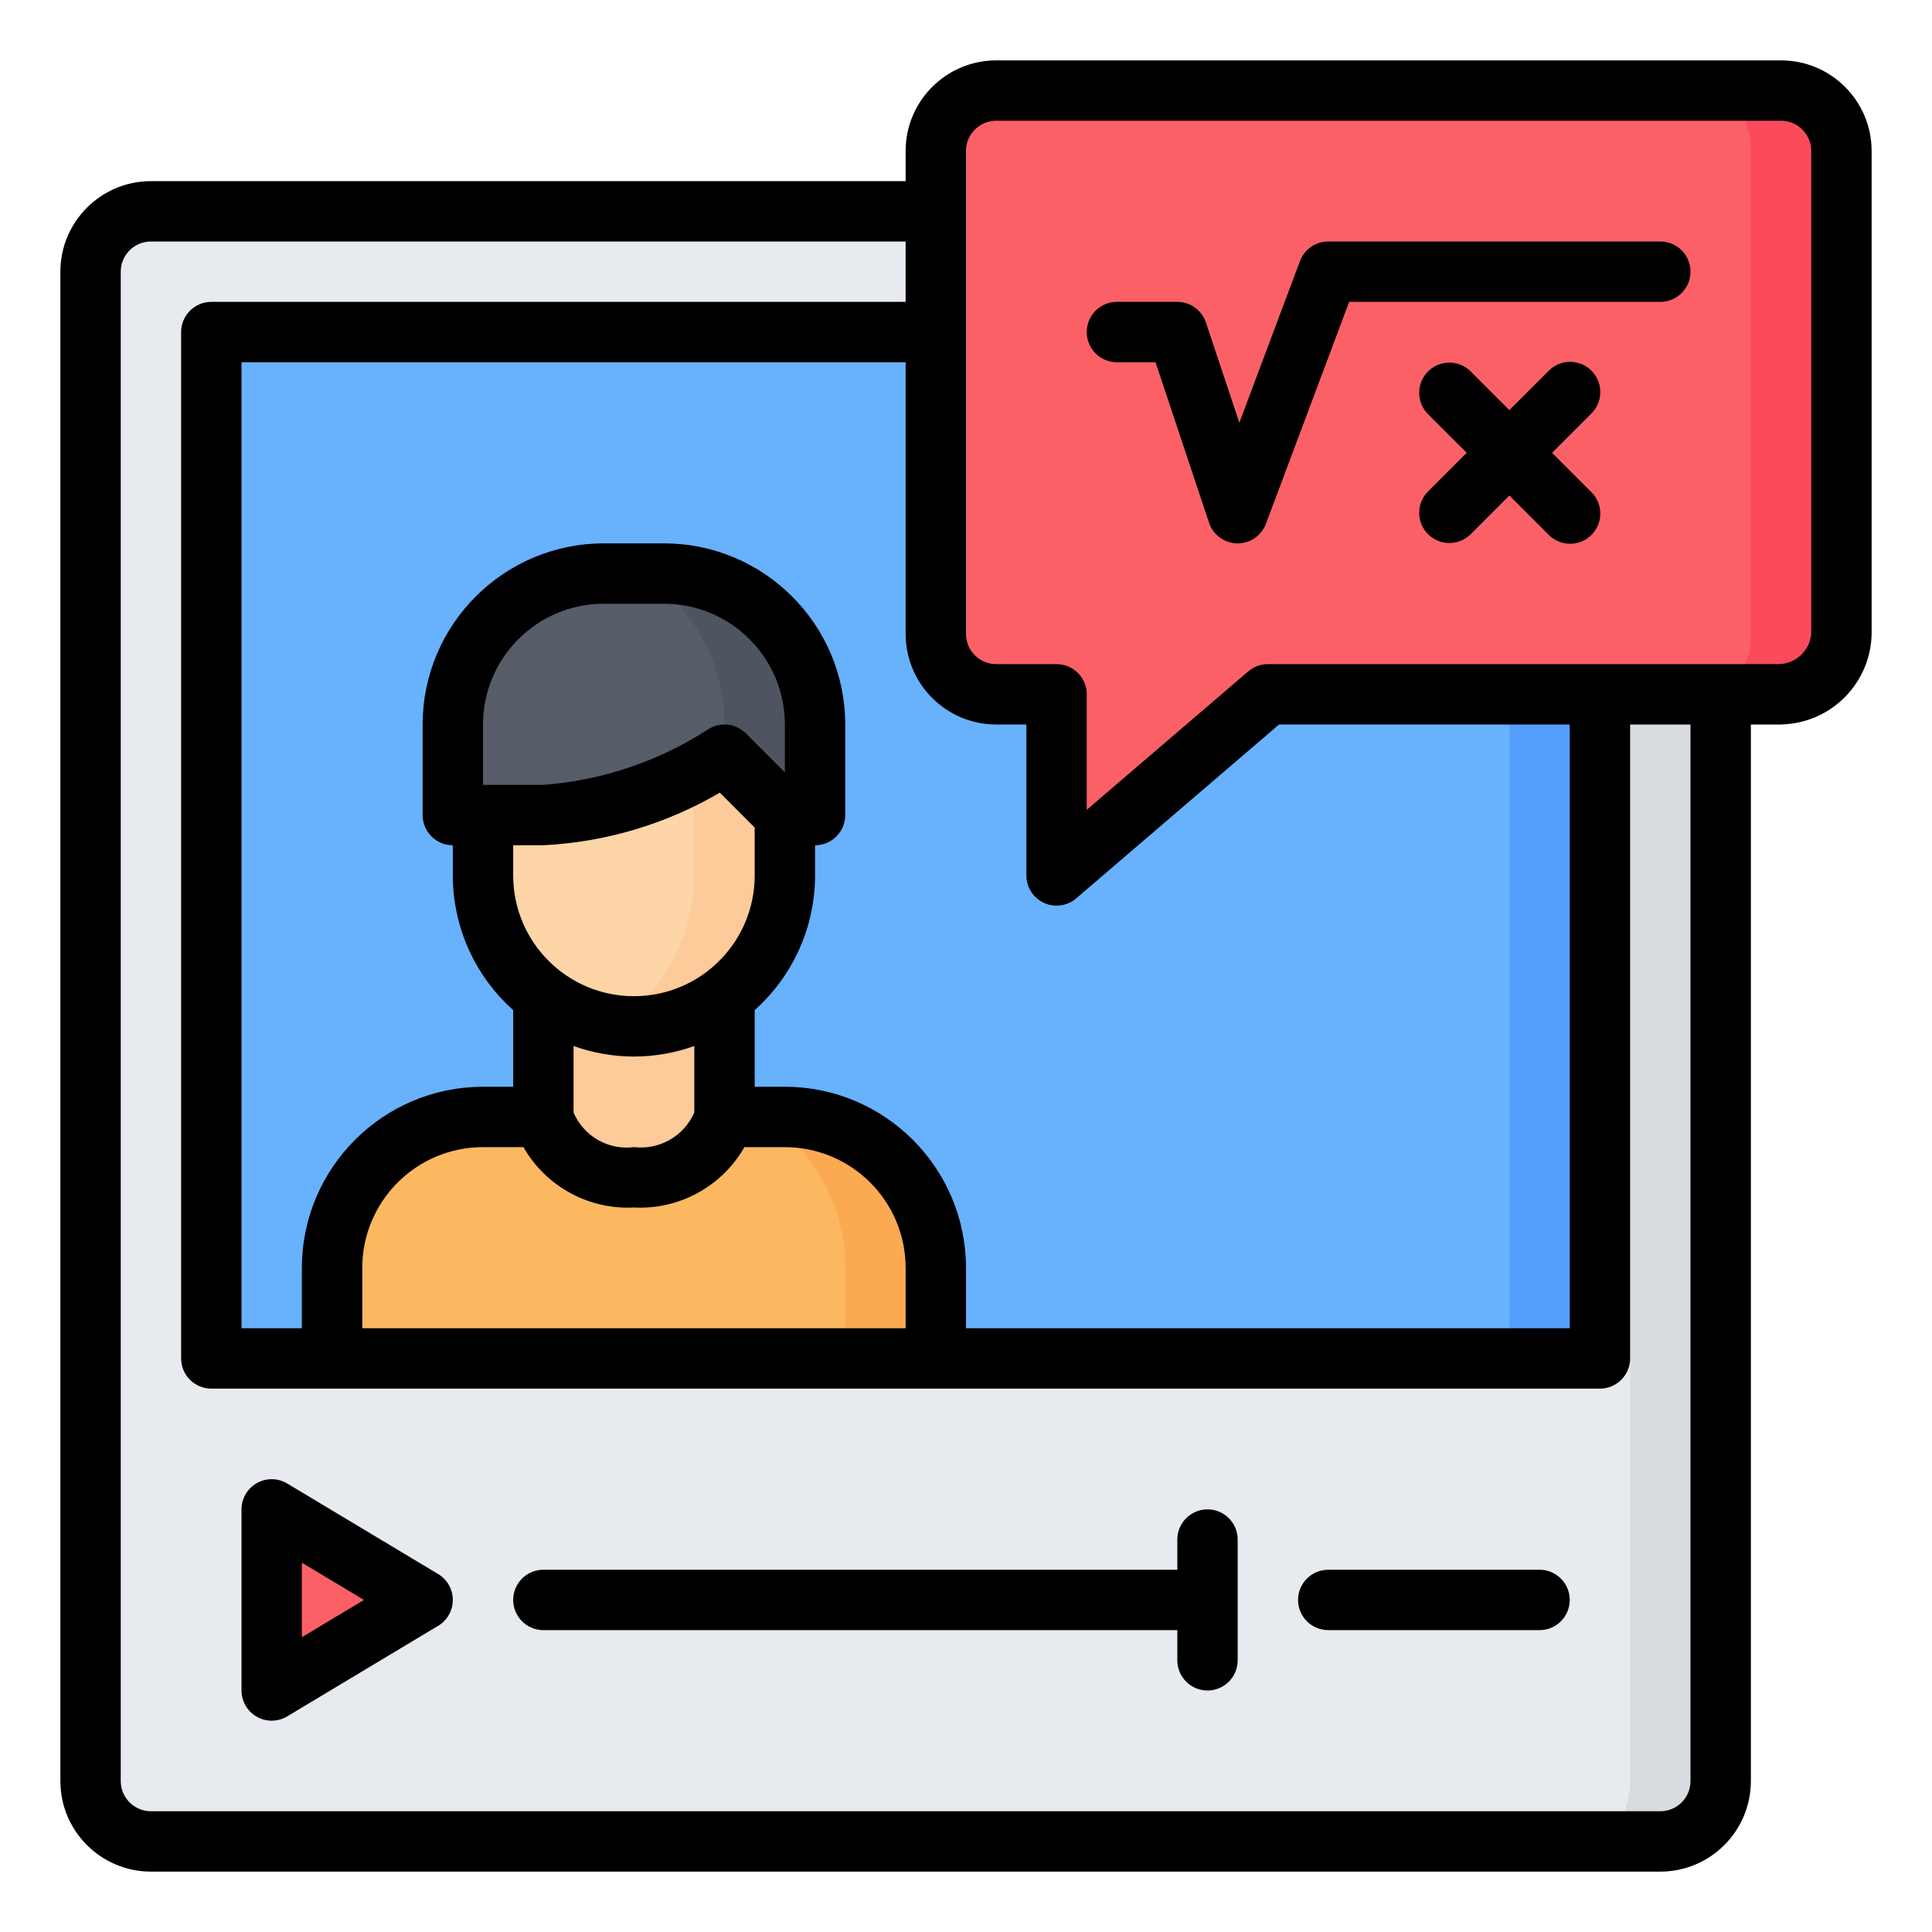
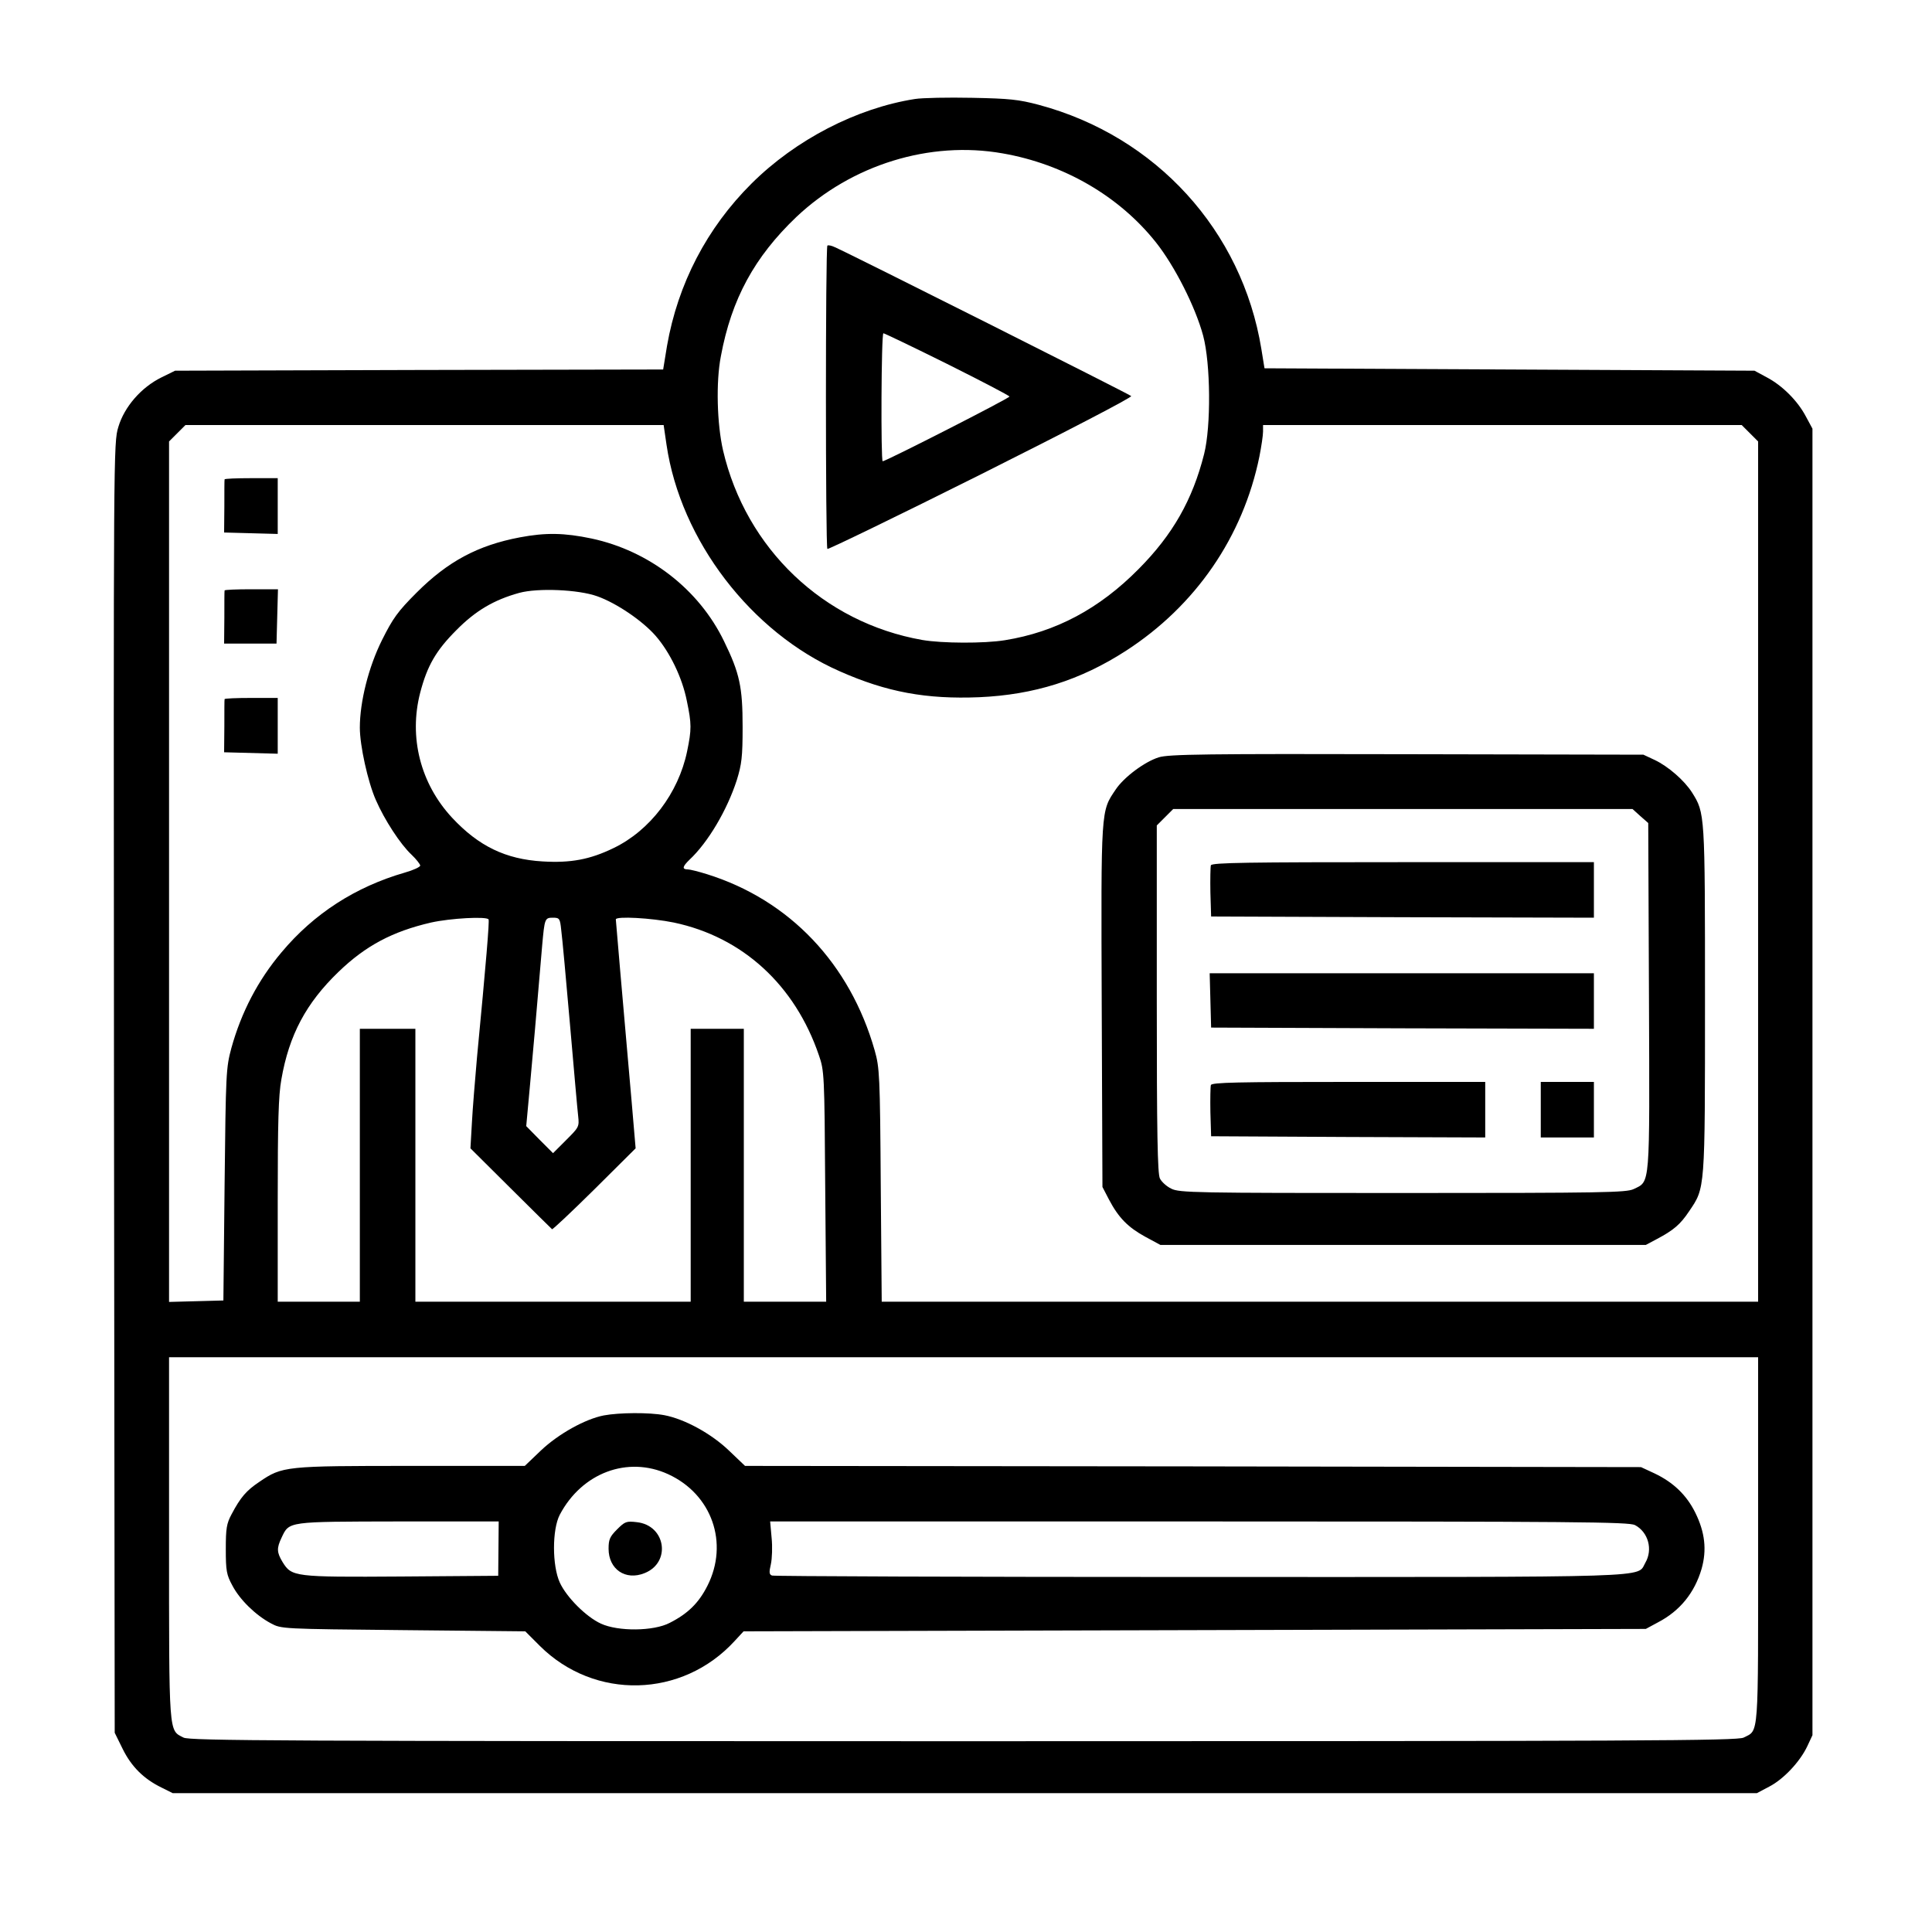
- <svg xmlns="http://www.w3.org/2000/svg" viewBox="0 0 64 64">
-   <g id="_05-Video_Tutorial" data-name="05-Video Tutorial">
-     <path id="path31347" d="M5,7H55a1.996,1.996,0,0,1,2,2V59a1.996,1.996,0,0,1-2,2H5a1.996,1.996,0,0,1-2-2V9A1.996,1.996,0,0,1,5,7Z" fill="#e7ebef" />
-     <path id="path31349" d="M7,11H53V45H7Z" fill="#68b1fc" />
-     <path d="M55,7H53.216A2.975,2.975,0,0,1,54,8.998V59.004A2.971,2.971,0,0,1,53.217,61H55a1.996,1.996,0,0,0,2-2V9A1.996,1.996,0,0,0,55,7Z" fill="#d8dbe0" />
-     <rect x="50.007" y="11" width="2.993" height="34" fill="#539ffb" />
-     <path id="path31351" d="M9,56,14,53,9,50Z" fill="#fc6067" />
-     <path id="path31359" d="M16,37H26a4.989,4.989,0,0,1,5,5v3H11v-3A4.989,4.989,0,0,1,16,37Z" fill="#fcb860" />
-     <path id="path31361" d="M21,39a2.868,2.868,0,0,1-3-2V32h6v5a2.868,2.868,0,0,1-3,2Z" fill="#fdca99" />
-     <path id="path32081" d="M33,3H59a1.996,1.996,0,0,1,2,2v16a2.089,2.089,0,0,1-2,2H42l-7,6V23H33a1.996,1.996,0,0,1-2-2v-16A1.996,1.996,0,0,1,33,3Z" fill="#fc6067" />
-     <path id="path31363" d="M20,19h2a4.989,4.989,0,0,1,5,5v3H15v-3a4.989,4.989,0,0,1,5-5Z" fill="#565d69" />
-     <path d="M26,37h-.695a5.986,5.986,0,0,1,2.698,4.998v3.002H31v-3A4.989,4.989,0,0,0,26,37Z" fill="#fcaa52" />
-     <path d="M59,3H57.217A2.976,2.976,0,0,1,58,5V21a2.813,2.813,0,0,1-.843,2H59a2.089,2.089,0,0,0,2-2v-16A1.996,1.996,0,0,0,59,3Z" fill="#fb4b5b" />
-     <path d="M22,19h-.726A5.979,5.979,0,0,1,24,24v2.42l.58.58H27V24A4.989,4.989,0,0,0,22,19Z" fill="#4e5460" />
-     <path id="path31365" d="M24,25a12.676,12.676,0,0,1-6,2H16v2a5,5,0,0,0,10,0v-2Z" fill="#fdd5a6" />
-     <path d="M22.999,25.576v3.424a5.975,5.975,0,0,1-2.628,4.937A4.836,4.836,0,0,0,26,29v-2l-2-2S23.618,25.252,22.999,25.576Z" fill="#fdca99" />
-     <path d="M14.515,52.143l-5-3A1.0 1,0,0,0,8,50v6a1,1,0,0,0,1.515.857l5-3a1,1,0,0,0,0-1.715ZM10,54.234V51.766L12.057,53ZM52,53a1.0 1,0,0,1-1,1H44a1,1,0,0,1,0-2h7A1.0 1,0,0,1,52,53ZM41,51v4a1,1,0,0,1-2,0V54H18a1,1,0,0,1,0-2H39V51a1,1,0,0,1,2,0ZM59,2H33a3.003,3.003,0,0,0-3,3V6H5A3.003,3.003,0,0,0,2,9V59a3.003,3.003,0,0,0,3,3H55a3.003,3.003,0,0,0,3-3V24h1a1.047,1.047,0,0,0,.117-.007A3.059,3.059,0,0,0,62,21V5A3.003,3.003,0,0,0,59,2ZM34.582,29.909a1,1,0,0,0,1.068-.149L42.37,24H52V44H32V42a6.007,6.007,0,0,0-6-6H25V33.46A5.98,5.98,0,0,0,27,29V28a1.0 1,0,0,0,1-1V24a6.007,6.007,0,0,0-6-6H20a6.007,6.007,0,0,0-6,6v3a1.0 1,0,0,0,1,1v1a5.98,5.98,0,0,0,2,4.46V36H16a6.007,6.007,0,0,0-6,6v2H8V12H30v9a3.003,3.003,0,0,0,3,3h1v5A1.001,1.001,0,0,0,34.582,29.909ZM26,25.586l-1.293-1.293a.999.999,0,0,0-1.262-.125A11.654,11.654,0,0,1,18,26H16V24a4.004,4.004,0,0,1,4-4h2a4.004,4.004,0,0,1,4,4ZM18,28a12.85,12.85,0,0,0,5.845-1.742L25,27.414V29a4,4,0,0,1-8,0V28Zm3,7a5.96,5.96,0,0,0,2-.35V36.853A1.934,1.934,0,0,1,21,38a1.911,1.911,0,0,1-2-1.146V34.65A5.96,5.96,0,0,0,21,35Zm-3.66,3A3.979,3.979,0,0,0,21,40a3.979,3.979,0,0,0,3.66-2H26a4.004,4.004,0,0,1,4,4v2H12V42a4.004,4.004,0,0,1,4-4ZM56,59a1.001,1.001,0,0,1-1,1H5a1.001,1.001,0,0,1-1-1V9A1.001,1.001,0,0,1,5,8H30v2H7a1.0 1,0,0,0-1,1V45a1.0 1,0,0,0,1,1H53a1.0 1,0,0,0,1-1V24h2Zm4-38a1.102,1.102,0,0,1-1.065,1H42a.999.999,0,0,0-.65.241L36,26.826V23a1.0 1,0,0,0-1-1H33a1.001,1.001,0,0,1-1-1V5a1.001,1.001,0,0,1,1-1H59a1.001,1.001,0,0,1,1,1ZM56,9a1.0 1,0,0,1-1,1H44.693l-2.757,7.351A1,1,0,0,1,41,18h-.019a.999.999,0,0,1-.93-.684L38.279,12H37a1,1,0,0,1,0-2h2a.999.999,0,0,1,.948.684l1.107,3.32,2.008-5.355A1,1,0,0,1,44,8H55A1.0 1,0,0,1,56,9Zm-3.293,4.707L51.414,15l1.293,1.293A1.0 1,0,1,1,51.293,17.707L50,16.414l-1.293,1.293A1.0 1,0,0,1,47.293,16.293L48.586,15l-1.293-1.293A1.0 1,0,0,1,48.707,12.293L50,13.586l1.293-1.293A1.0 1,0,1,1,52.707,13.707Z" />
+ <svg xmlns="http://www.w3.org/2000/svg" version="1.0" width="800pt" height="800pt" viewBox="0 0 800 800" preserveAspectRatio="xMidYMid meet">
+   <g transform="translate(0,800) scale(0.1,-0.1)" fill="#000000" stroke="none">
+     <path d="M3788 7590 c-241 -38 -493 -168 -676 -350 -185 -184 -305 -415 -350 -672 l-16 -98 -1011 -2 -1010 -3 -57 -28 c-83 -41 -153 -121 -178 -205 -20 -67 -20 -83 -18 -2737 l3 -2670 33 -67 c36 -73 87 -124 161 -160 l46 -23 3280 0 3280 0 51 27 c60 31 128 104 158 168 l21 45 0 2705 0 2705 -27 50 c-34 65 -98 129 -163 163 l-50 27 -1014 5 -1015 5 -13 80 c-80 490 -436 881 -922 1011 -83 22 -121 26 -276 29 -99 2 -206 0 -237 -5z m363 -225 c254 -44 483 -177 635 -368 78 -98 164 -268 196 -387 31 -116 33 -375 4 -490 -48 -190 -130 -334 -271 -476 -163 -165 -343 -261 -554 -295 -86 -14 -261 -13 -342 1 -409 72 -730 378 -825 785 -25 109 -30 283 -9 390 44 237 139 411 313 577 229 216 552 316 853 263z m-1391 -1207 c58 -395 350 -777 718 -938 194 -86 358 -116 577 -107 226 10 418 70 607 192 289 187 485 472 553 805 8 41 15 87 15 103 l0 27 991 0 991 0 34 -34 34 -34 0 -1781 0 -1781 -1814 0 -1815 0 -4 483 c-3 455 -5 486 -25 557 -102 359 -352 623 -694 730 -35 11 -71 20 -80 20 -25 0 -22 12 7 40 77 72 156 206 196 330 20 65 24 95 24 220 0 165 -12 222 -77 355 -104 215 -310 374 -548 425 -114 24 -191 25 -297 5 -175 -33 -299 -100 -428 -229 -78 -78 -98 -106 -143 -196 -56 -112 -92 -256 -92 -363 0 -74 33 -224 66 -299 36 -83 102 -184 148 -227 20 -19 36 -40 36 -45 0 -6 -28 -19 -63 -29 -205 -59 -377 -170 -511 -330 -98 -116 -167 -249 -208 -397 -22 -82 -23 -102 -28 -565 l-5 -480 -112 -3 -113 -3 0 1782 0 1781 34 34 34 34 990 0 990 0 12 -82z m-287 -627 c79 -28 187 -101 242 -164 59 -68 110 -173 129 -269 20 -96 20 -118 1 -210 -36 -172 -153 -327 -305 -400 -97 -47 -177 -62 -293 -55 -153 9 -265 63 -375 181 -131 141 -180 333 -132 518 29 111 65 174 150 259 79 80 155 125 260 154 77 21 245 14 323 -14z m-450 -1338 c4 -7 -10 -176 -48 -573 -8 -91 -18 -212 -21 -270 l-6 -105 166 -165 c91 -91 169 -167 172 -170 2 -2 81 72 175 165 l171 170 -6 70 c-3 39 -15 174 -26 300 -20 225 -49 563 -50 578 0 14 147 6 240 -13 285 -60 502 -259 601 -550 22 -63 23 -80 26 -542 l4 -478 -170 0 -171 0 0 565 0 565 -110 0 -110 0 0 -565 0 -565 -570 0 -570 0 0 565 0 565 -115 0 -115 0 0 -565 0 -565 -170 0 -170 0 0 418 c0 324 3 436 15 502 32 185 103 317 237 446 112 108 223 167 383 204 81 18 230 26 238 13z m301 -45 c4 -29 20 -204 36 -388 16 -184 31 -356 34 -381 5 -45 3 -47 -50 -100 l-54 -54 -56 56 -55 56 16 174 c14 152 24 268 50 574 10 111 11 115 44 115 28 0 30 -3 35 -52z m4956 -2526 c0 -832 4 -784 -60 -817 -26 -13 -410 -15 -3230 -15 -2842 0 -3204 2 -3230 15 -62 32 -60 1 -60 825 l0 750 3290 0 3290 0 0 -758z" />
+     <path d="M3426 6983 c-8 -8 -8 -1248 0 -1256 3 -3 290 136 636 309 351 176 627 319 622 324 -8 8 -1160 587 -1226 616 -14 7 -29 10 -32 7z m496 -490 c142 -71 257 -131 258 -135 0 -7 -512 -268 -525 -268 -8 0 -6 530 3 530 4 0 123 -57 264 -127z" />
+     <path d="M930 6015 c-1 -3 -1 -53 -1 -112 l-1 -108 111 -3 111 -3 0 116 0 115 -110 0 c-60 0 -110 -2 -110 -5z" />
+     <path d="M930 5555 c-1 -3 -1 -53 -1 -112 l-1 -108 109 0 108 0 3 113 3 112 -111 0 c-60 0 -110 -2 -110 -5z" />
+     <path d="M930 5105 c-1 -3 -1 -53 -1 -112 l-1 -108 111 -3 111 -3 0 116 0 115 -110 0 c-60 0 -110 -2 -110 -5z" />
+     <path d="M4798 4864 c-58 -18 -144 -82 -178 -133 -62 -92 -61 -73 -58 -896 l3 -750 27 -52 c40 -76 79 -115 150 -154 l63 -34 1005 0 1005 0 45 24 c70 37 98 61 134 115 67 99 66 82 66 876 0 775 0 773 -54 859 -32 50 -99 108 -154 134 l-47 22 -980 2 c-829 2 -987 0 -1027 -13z m1994 -243 l33 -29 3 -719 c3 -799 6 -763 -64 -797 -31 -14 -121 -16 -957 -16 -858 0 -924 1 -957 18 -19 9 -40 28 -47 42 -10 19 -13 189 -13 744 l0 718 34 34 34 34 951 0 951 0 32 -29z" />
+     <path d="M5014 4417 c-2 -7 -3 -58 -2 -113 l3 -99 793 -3 792 -2 0 115 0 115 -790 0 c-646 0 -792 -2 -796 -13z" />
+     <path d="M5012 3858 l3 -113 793 -3 792 -2 0 115 0 115 -795 0 -796 0 3 -112z" />
+     <path d="M5014 3507 c-2 -7 -3 -58 -2 -113 l3 -99 568 -3 567 -2 0 115 0 115 -565 0 c-460 0 -567 -2 -571 -13z" />
+     <path d="M6380 3405 l0 -115 110 0 110 0 0 115 0 115 -110 0 -110 0 0 -115z" />
+     <path d="M2500 2139 c-77 -15 -187 -76 -260 -145 l-67 -64 -470 0 c-522 0 -534 -1 -629 -66 -54 -36 -78 -64 -115 -134 -21 -39 -24 -59 -24 -145 0 -89 3 -106 27 -150 30 -58 96 -123 160 -157 43 -23 43 -23 548 -28 l505 -5 60 -60 c227 -226 590 -217 807 20 l37 40 1868 5 1868 5 50 27 c92 48 152 123 181 222 22 78 14 151 -26 232 -36 73 -91 126 -169 163 l-56 26 -1855 3 -1855 2 -66 63 c-74 71 -184 131 -268 147 -63 12 -187 11 -251 -1z m266 -243 c182 -83 253 -286 163 -463 -36 -71 -81 -115 -156 -153 -67 -35 -214 -36 -285 -3 -61 28 -142 109 -170 170 -32 70 -32 220 0 281 92 174 281 244 448 168z m-702 -308 l-1 -113 -401 -3 c-446 -3 -454 -1 -492 60 -24 40 -25 57 -4 101 32 68 23 66 484 67 l415 0 -1 -112z m4706 97 c55 -29 75 -101 43 -156 -37 -63 80 -59 -1847 -59 -965 0 -1761 3 -1769 6 -12 4 -13 13 -5 47 5 23 7 72 3 110 l-6 67 1776 0 c1568 0 1779 -2 1805 -15z" />
+     <path d="M2555 1667 c-30 -30 -35 -42 -35 -80 0 -85 70 -133 149 -101 111 44 88 198 -32 211 -43 5 -49 3 -82 -30z" />
  </g>
</svg>
